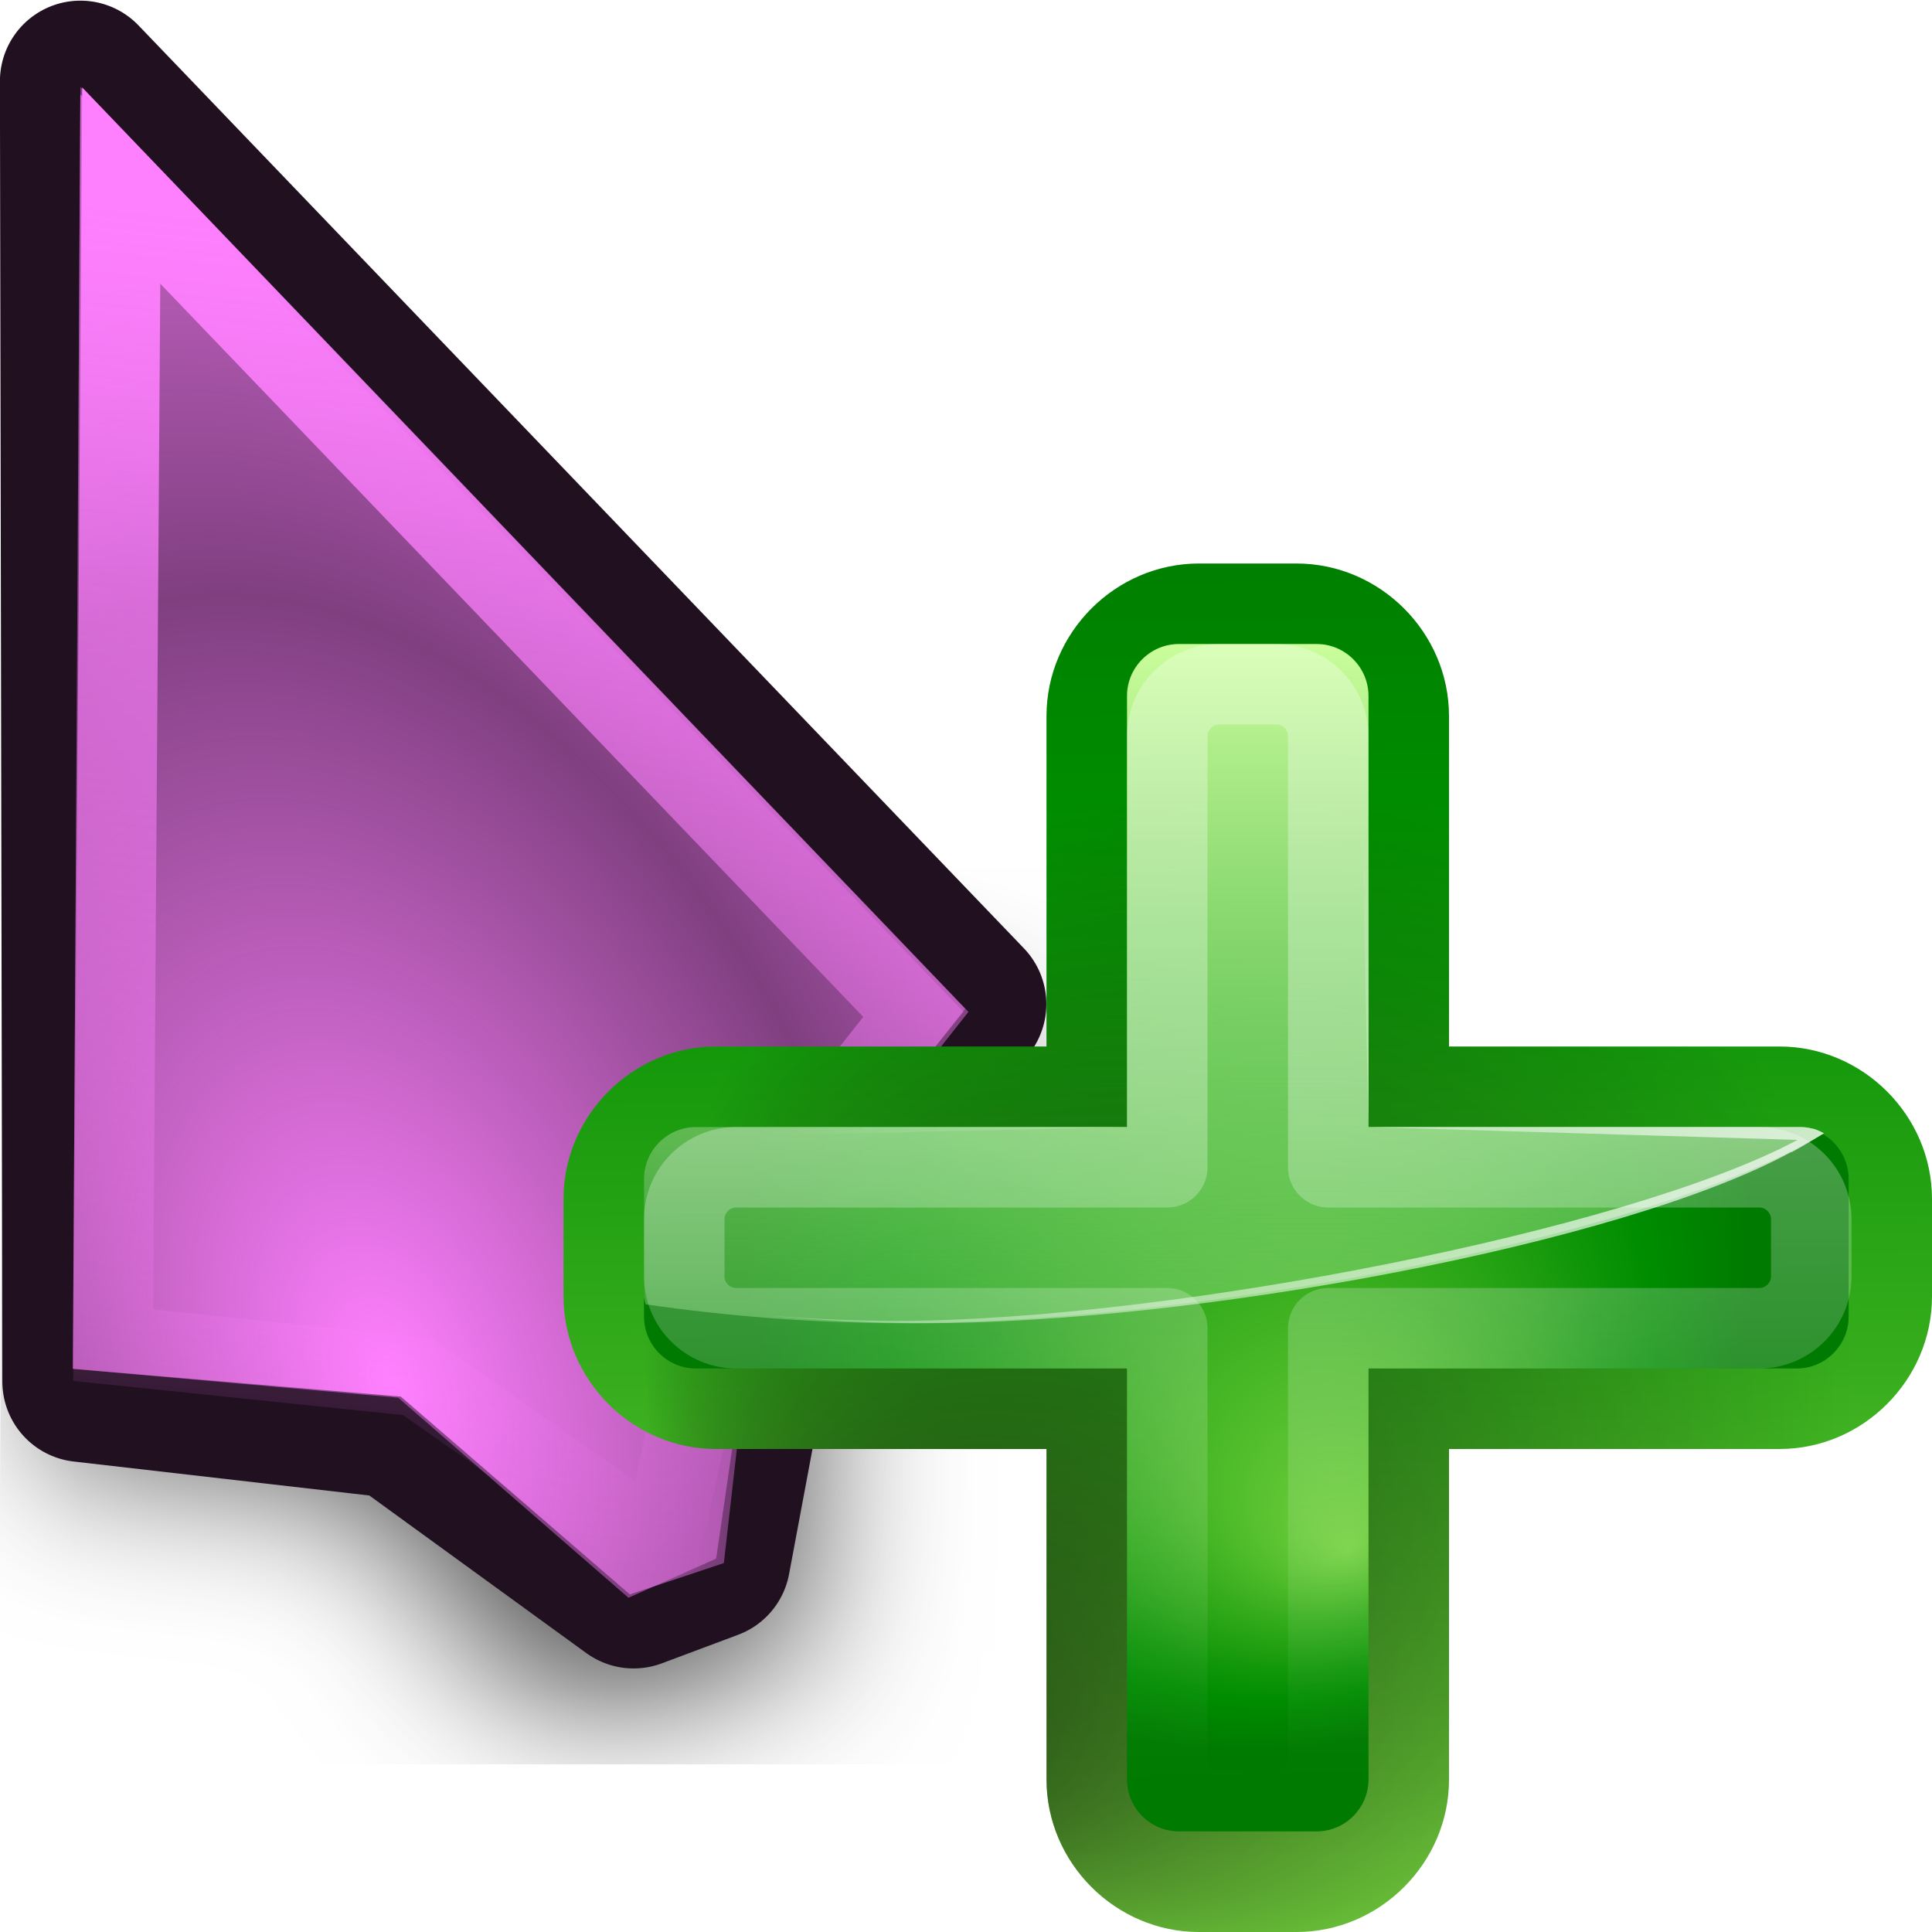
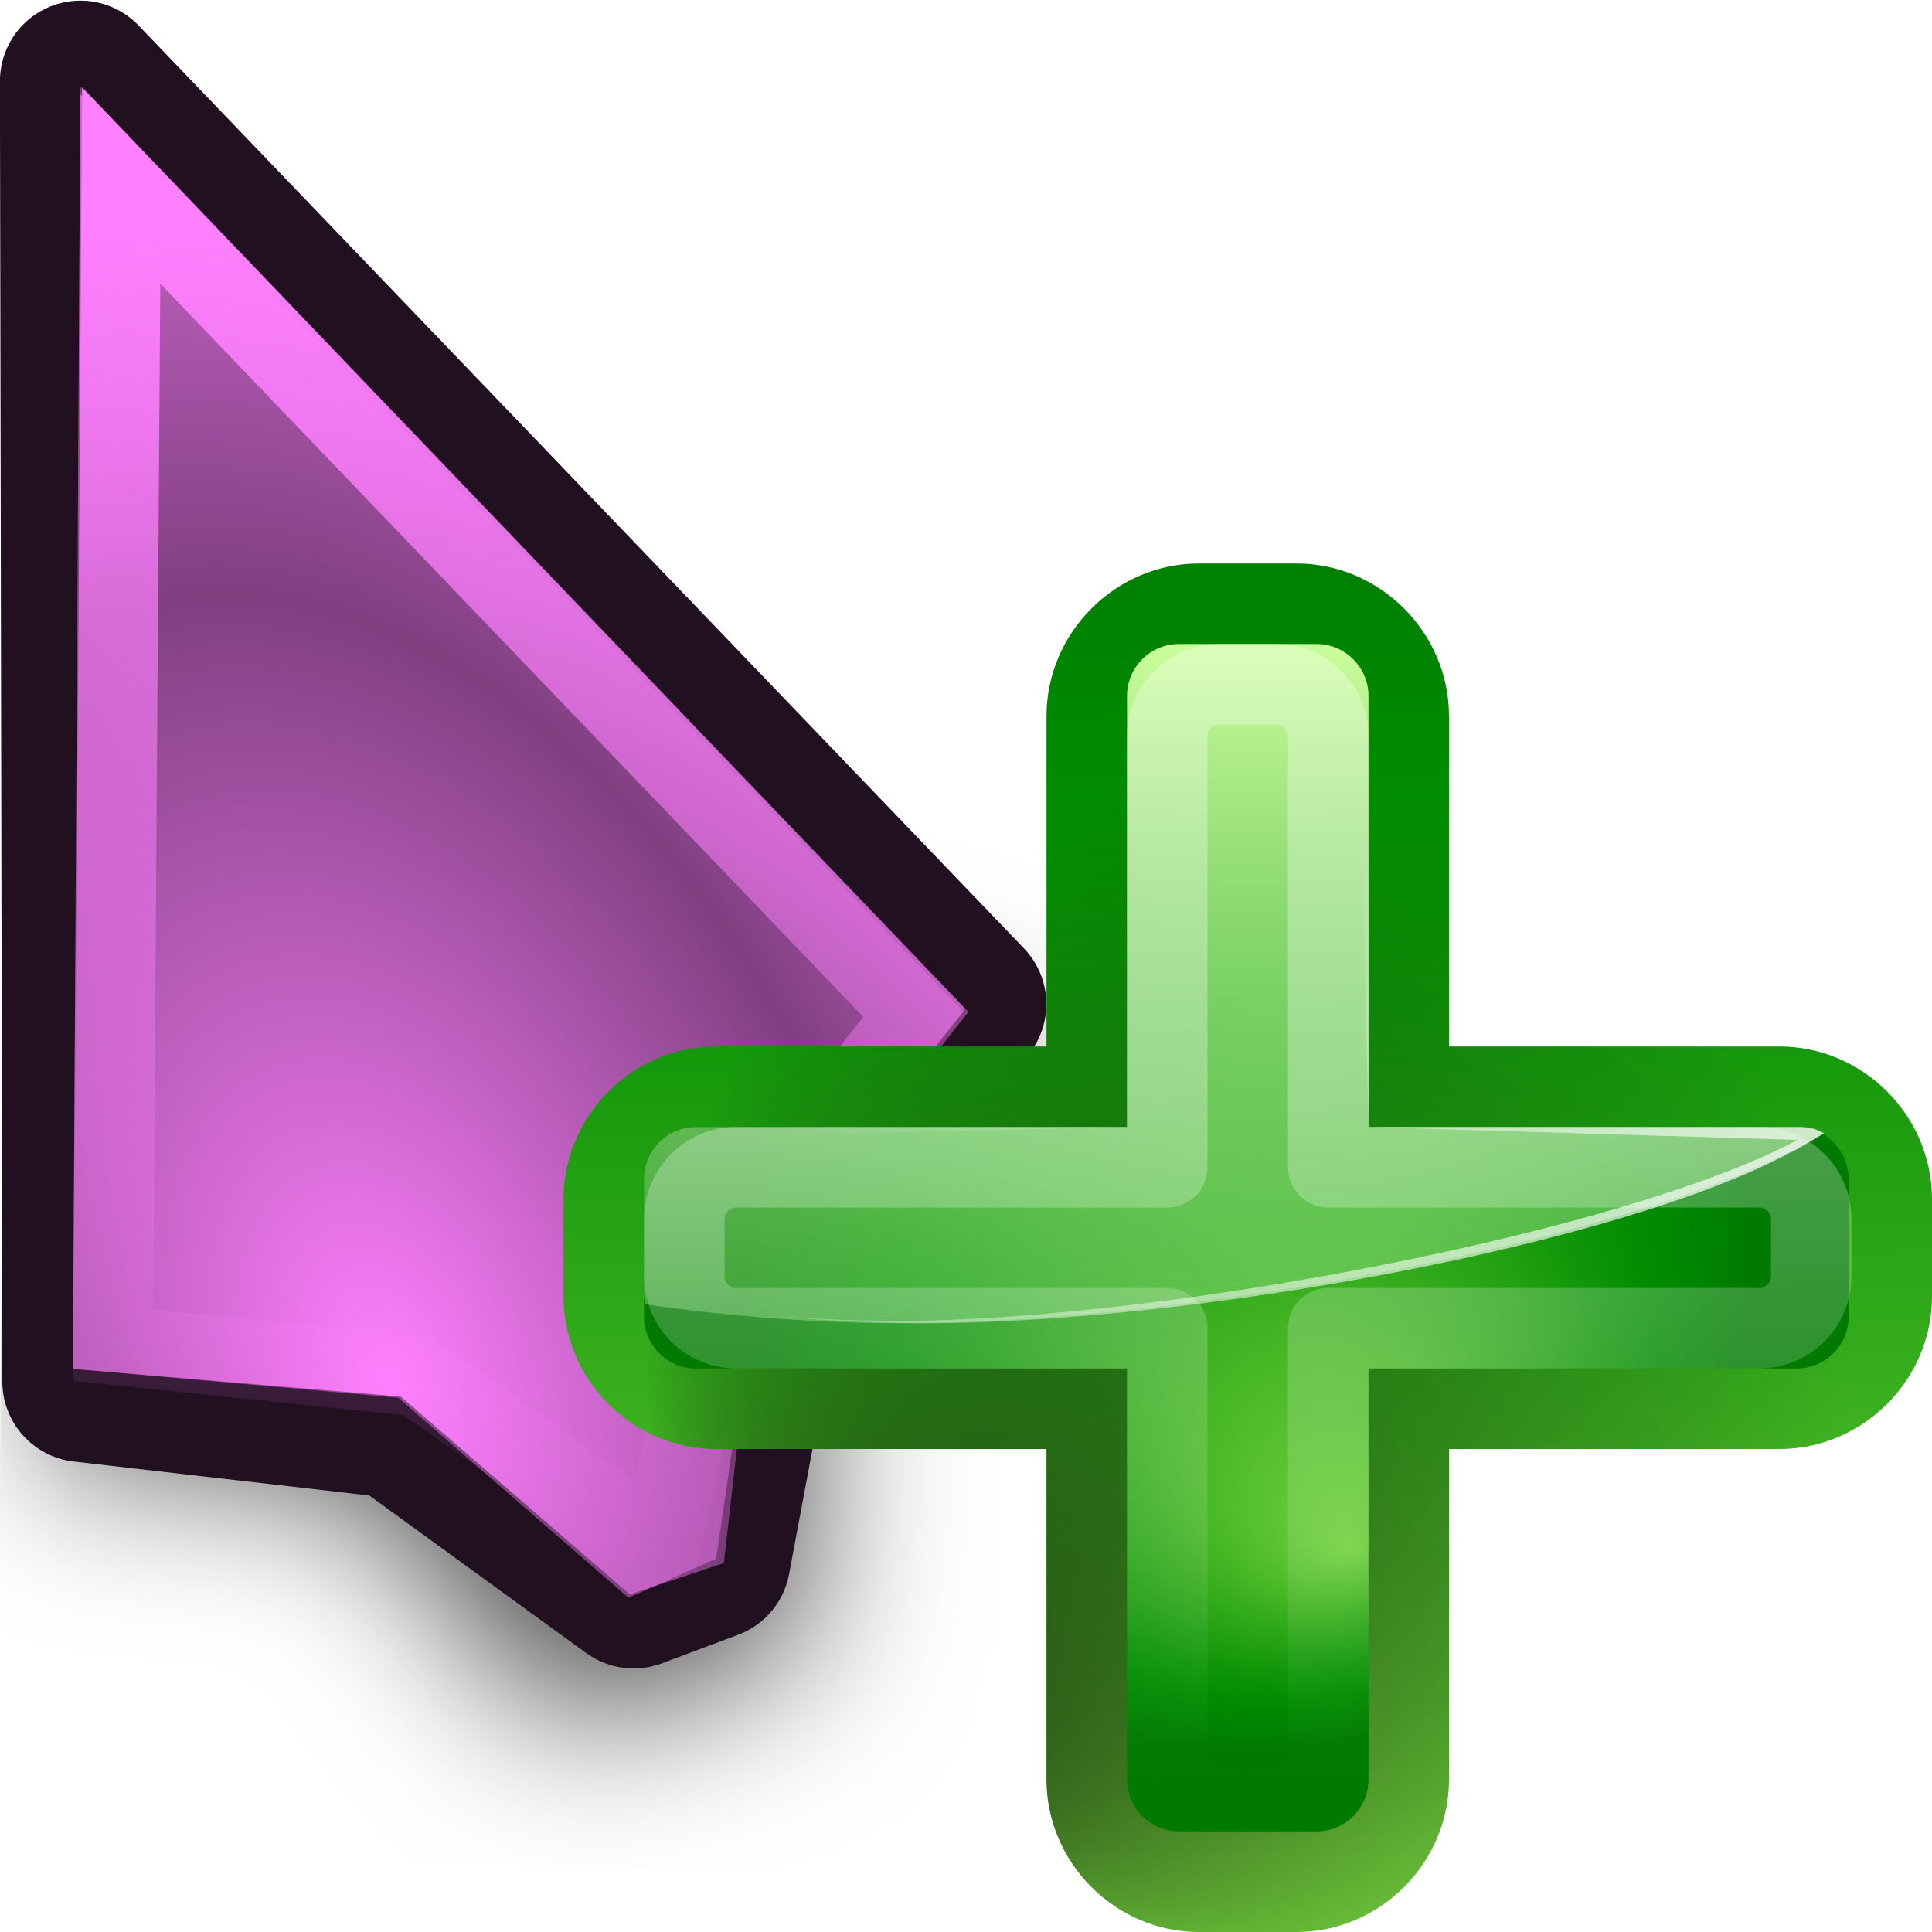
<svg xmlns="http://www.w3.org/2000/svg" xmlns:xlink="http://www.w3.org/1999/xlink" width="24" height="24" id="svg10643" version="1.0">
  <defs id="defs10645">
    <linearGradient id="linearGradient3233">
      <stop style="stop-color:#ff80ff;stop-opacity:1;" offset="0" id="stop3235" />
      <stop style="stop-color:#ff80ff;stop-opacity:0;" offset="1" id="stop3237" />
    </linearGradient>
    <linearGradient id="linearGradient10711">
      <stop style="stop-color:#ff80ff;stop-opacity:1;" offset="0" id="stop10713" />
      <stop style="stop-color:#ff80ff;stop-opacity:0;" offset="1" id="stop10715" />
    </linearGradient>
-     <filter x="-0.2" width="1.401" y="-0.118" height="1.237" id="filter3484">
+     <filter x="-0.311" width="1.635" y="-0.345" height="1.691" id="filter3484">
      <feGaussianBlur stdDeviation="0.972" id="feGaussianBlur3486" />
    </filter>
    <clipPath clipPathUnits="userSpaceOnUse" id="clipPath3496">
      <rect style="opacity:0.626;fill:none;fill-opacity:1;fill-rule:nonzero;stroke:#000000;stroke-width:0.196;stroke-linecap:round;stroke-linejoin:miter;stroke-miterlimit:4;stroke-dasharray:none;stroke-opacity:1" id="rect3498" width="13.278" height="22.634" x="5.31" y="1.232" ry="1.172" />
    </clipPath>
    <radialGradient xlink:href="#linearGradient10711" id="radialGradient3508" gradientUnits="userSpaceOnUse" gradientTransform="matrix(1.110698,-0.4036489,0.6516398,1.79308,-14.21275,-4.797263)" spreadMethod="reflect" cx="8.813" cy="14.236" fx="8.813" fy="14.236" r="5.324" />
    <linearGradient xlink:href="#linearGradient3233" id="linearGradient3240" x1="9.449" y1="2.762" x2="7.678" y2="19.014" gradientUnits="userSpaceOnUse" gradientTransform="translate(-5,0)" />
    <linearGradient y2="72" x2="14.698" y1="96" x1="26.698" gradientTransform="matrix(2.5,0,0,2.5,9.25592,-154)" gradientUnits="userSpaceOnUse" id="linearGradient4262" xlink:href="#linearGradient3260" />
    <linearGradient id="linearGradient3260">
      <stop style="stop-color:#ffffff;stop-opacity:1;" offset="0" id="stop3262" />
      <stop style="stop-color:#ffffff;stop-opacity:0;" offset="1" id="stop3264" />
    </linearGradient>
    <linearGradient y2="108.01" x2="11.681" y1="60.539" x1="11.681" gradientTransform="matrix(2.5,0,0,2.5,9.28126,-156)" gradientUnits="userSpaceOnUse" id="linearGradient4268" xlink:href="#linearGradient3202" />
    <linearGradient id="linearGradient3202">
      <stop id="stop3204" offset="0" style="stop-color:#cbff9c;stop-opacity:1;" />
      <stop id="stop3206" offset="1" style="stop-color:#65c171;stop-opacity:0" />
    </linearGradient>
    <radialGradient r="20" fy="96" fx="-40" cy="84" cx="-44" gradientTransform="matrix(2.5,0,0,2.5,166,-154)" gradientUnits="userSpaceOnUse" id="radialGradient4271" xlink:href="#XMLID_4_" />
    <radialGradient id="XMLID_4_" cx="48" cy="-0.215" r="55.148" gradientTransform="matrix(0.9792,0,0,0.9725,133.0002,20.8762)" gradientUnits="userSpaceOnUse">
      <stop offset="0" style="stop-color:#72D13D" id="stop3082" />
      <stop offset="0.355" style="stop-color:#35AC1C" id="stop3084" />
      <stop offset="0.619" style="stop-color:#0F9508" id="stop3086" />
      <stop offset="0.757" style="stop-color:#008C00" id="stop3088" />
      <stop offset="1" style="stop-color:#007A00" id="stop3090" />
    </radialGradient>
    <radialGradient r="24" fy="105.338" fx="-60" cy="89.338" cx="-44" gradientTransform="matrix(2.5,0,0,2.5,166,-154)" gradientUnits="userSpaceOnUse" id="radialGradient4275" xlink:href="#linearGradient3030" />
    <linearGradient id="linearGradient3030">
      <stop style="stop-color:#000000;stop-opacity:0.779" offset="0" id="stop3032" />
      <stop style="stop-color:#000000;stop-opacity:0;" offset="1" id="stop3034" />
    </linearGradient>
    <linearGradient y2="52.636" x2="-41.921" y1="108.281" x1="-41.314" gradientTransform="matrix(2.5,0,0,2.5,166,-154)" gradientUnits="userSpaceOnUse" id="linearGradient4284" xlink:href="#XMLID_4_" />
    <linearGradient xlink:href="#linearGradient3260" id="linearGradient2374" gradientUnits="userSpaceOnUse" gradientTransform="matrix(2.5,0,0,2.5,-194,-154)" x1="97.623" y1="77.513" x2="98.098" y2="105.106" />
  </defs>
  <g id="layer1">
    <path clip-path="url(#clipPath3496)" transform="matrix(1.055116,5.3989101e-3,-5.3989101e-3,1.055116,-5.496887,-2.074123)" id="path3500" d="M 10.337,13.201 L 6,18.477 L 9.914,18.883 L 12.051,21.602 L 14.223,20.93 L 14.262,16.665 L 16.648,14.827 L 10.337,13.201 z " style="opacity:0.726;fill:#000000;fill-opacity:1;fill-rule:evenodd;stroke:#000000;stroke-width:1;stroke-linecap:butt;stroke-linejoin:miter;stroke-miterlimit:4;stroke-dasharray:none;stroke-opacity:1;filter:url(#filter3484)" />
    <path style="fill:#201020;fill-rule:evenodd;stroke:#201020;stroke-width:2;stroke-linecap:butt;stroke-linejoin:round;stroke-miterlimit:4;stroke-dasharray:none;stroke-opacity:1" d="M 0.999,1.008 L 1.029,17.162 L 4.963,17.614 L 7.871,19.726 L 8.819,19.371 L 9.498,15.744 L 11.998,12.473 L 0.999,1.008 z " id="path3502" />
    <path id="path3504" d="M 0.999,1.079 L 0.905,17.004 L 4.947,17.363 L 7.807,19.848 L 8.896,19.362 L 9.416,15.804 L 11.989,12.531 L 0.999,1.079 z " style="fill:#804080;fill-rule:evenodd;stroke:none;stroke-width:1;stroke-linecap:butt;stroke-linejoin:round;stroke-miterlimit:4;stroke-dasharray:none;stroke-opacity:1" />
    <path style="fill:url(#radialGradient3508);fill-opacity:1;fill-rule:evenodd;stroke:none;stroke-width:1;stroke-linecap:butt;stroke-linejoin:round;stroke-miterlimit:4;stroke-dasharray:none;stroke-opacity:1" d="M 0.998,1.172 L 0.905,17.004 L 4.979,17.349 L 7.824,19.806 L 8.992,19.417 L 9.411,15.743 L 11.969,12.569 L 0.998,1.172 z " id="path3506" />
    <path style="opacity:1;fill:none;fill-rule:evenodd;stroke:url(#linearGradient3240);stroke-width:0.987px;stroke-linecap:butt;stroke-linejoin:miter;stroke-opacity:1" d="M 1.506,2.305 L 1.406,16.71 L 5.187,17.102 L 8.21,19.228 L 9.006,15.605 L 11.377,12.601 L 1.506,2.305 z " id="path2253" />
    <g id="g2358" transform="matrix(0.125,0,0,0.125,8.5,8.5)">
      <path clip-path="none" id="path3012" d="M 51.156,-12 C 42.862,-12 36,-5.138 36,3.156 L 36,36 L 3.156,36 C -5.138,36 -12,42.862 -12,51.156 L -12,60.844 C -12,69.138 -5.138,76 3.156,76 L 36,76 L 36,108.844 C 36,117.138 42.862,124 51.156,124 L 60.844,124 C 69.138,124 76,117.138 76,108.844 L 76,76 L 108.844,76 C 117.138,76 124,69.138 124,60.844 L 124,51.156 C 124,42.862 117.138,36 108.844,36 L 76,36 L 76,3.156 C 76,-5.138 69.138,-12 60.844,-12 L 51.156,-12 z " style="fill:url(#linearGradient4284);fill-opacity:1;stroke:none;stroke-width:8;stroke-linecap:round;stroke-linejoin:round;stroke-miterlimit:4;stroke-dasharray:none;stroke-dashoffset:1.088;stroke-opacity:1" />
      <path clip-path="none" style="opacity:0.802;fill:url(#radialGradient4275);fill-opacity:1;stroke:none;stroke-width:8;stroke-linecap:round;stroke-linejoin:round;stroke-miterlimit:4;stroke-dasharray:none;stroke-dashoffset:1.088;stroke-opacity:1" d="M 51.156,-12 C 42.862,-12 36,-5.138 36,3.156 L 36,36 L 3.156,36 C -5.138,36 -12,39.135 -12,47.429 C -12,45.063 -12,55.906 -12,60.844 C -12,69.138 -5.138,76 3.156,76 L 36,76 L 36,108.844 C 36,117.138 42.862,124 51.156,124 L 60.844,124 C 69.138,124 76,117.138 76,108.844 L 76,76 L 108.844,76 C 117.138,76 124,69.138 124,60.844 L 124,51.156 C 124,42.862 117.138,36 108.844,36 L 76,36 L 76,3.156 C 76,-5.138 69.138,-12 60.844,-12 L 51.156,-12 z " id="path3028" />
      <path clip-path="none" id="rect2407" d="M 49.156,-4 C 46.321,-4 44,-1.679 44,1.156 L 44,44 L 1.156,44 C -1.679,44 -4,46.321 -4,49.156 L -4,62.844 C -4,65.679 -1.679,68 1.156,68 L 44,68 L 44,108.844 C 44,111.679 46.321,114 49.156,114 L 62.844,114 C 65.679,114 68,111.679 68,108.844 L 68,68 L 110.56,68 C 113.394,68 115.716,65.679 115.716,62.844 L 115.716,49.156 C 115.716,46.321 113.394,44 110.56,44 L 68,44 L 68,1.156 C 68,-1.679 65.679,-4 62.844,-4 L 49.156,-4 z " style="fill:url(#radialGradient4271);fill-opacity:1;stroke:none;stroke-width:2;stroke-linecap:round;stroke-linejoin:round;stroke-miterlimit:4;stroke-dasharray:none;stroke-dashoffset:1.088;stroke-opacity:1" />
      <path clip-path="none" id="path3038" d="M 49.156,-4 C 46.321,-4 44,-1.679 44,1.156 L 44,44 L 1.156,44 C -1.679,44 -4,46.321 -4,49.156 L -4,60.844 C -4,61.118 -3.886,61.362 -3.844,61.625 C 4.3,62.799 12.885,63.5 21.781,63.5 C 50.535,63.5 96.296,54.925 113.266,44.625 C 112.543,44.237 111.717,44 110.844,44 L 68,44 L 68,1.156 C 68,-1.679 65.679,-4 62.844,-4 L 49.156,-4 z " style="fill:url(#linearGradient4268);fill-opacity:1;stroke:none;stroke-width:2;stroke-linecap:round;stroke-linejoin:round;stroke-miterlimit:4;stroke-dasharray:none;stroke-dashoffset:1.088;stroke-opacity:1" />
      <path clip-path="none" style="fill:url(#linearGradient4262);fill-opacity:1;stroke:none;stroke-width:2;stroke-linecap:round;stroke-linejoin:round;stroke-miterlimit:4;stroke-dasharray:none;stroke-dashoffset:1.088;stroke-opacity:1" d="M 49.156,-4 C 46.321,-4 44,-1.679 44,1.156 L 44,3.656 C 44,0.821 47.321,-3 50.156,-3 L 63.844,-3 C 64.552,-3 65.259,-2.871 65.875,-2.609 C 66.151,-1.986 67.094,0.202 67.094,0.922 L 68,44 L 68.078,1.156 C 68.078,-0.283 67.475,-1.578 66.516,-2.516 C 66.296,-2.735 66.068,-2.963 65.813,-3.141 C 65.793,-3.154 65.754,-3.128 65.734,-3.141 C 65.479,-3.313 65.238,-3.484 64.953,-3.609 C 64.931,-3.619 64.897,-3.6 64.875,-3.609 C 64.589,-3.731 64.247,-3.853 63.938,-3.922 C 63.912,-3.927 63.885,-3.917 63.859,-3.922 C 63.55,-3.986 63.248,-3.995 62.922,-4 L 62.844,-4 L 61.672,-4 L 49.156,-4 z M 1.156,44 C -1.679,44 -4,46.321 -4,49.156 L -4,51.656 C -4,48.821 -1.679,45 1.156,45 L 44,44 L 1.156,44 z M 68,44 L 110.644,45.279 C 93.746,54.347 47.843,63.266 21.125,63.266 C 16.677,63.266 12.276,63.041 8,62.719 C 13.151,63.186 18.449,63.5 23.859,63.5 C 50.785,63.5 93.069,55.691 109.984,46.5 C 110.004,46.489 110.043,46.511 110.062,46.5 C 111.169,45.897 112.224,45.257 113.266,44.625 C 112.925,44.442 112.552,44.263 112.172,44.156 C 112.147,44.15 112.119,44.163 112.094,44.156 C 111.713,44.055 111.33,44.007 110.922,44 L 110.844,44 L 109.672,44 L 68,44 z " id="path3087" />
      <path clip-path="none" style="opacity:0.307;fill:none;fill-opacity:1;stroke:url(#linearGradient2374);stroke-width:8;stroke-linecap:round;stroke-linejoin:round;stroke-miterlimit:4;stroke-dasharray:none;stroke-dashoffset:1.088;stroke-opacity:1" d="M 53.156,2e-06 C 50.321,2e-06 48,2.321 48,5.156 L 48,48 L 5.156,48 C 2.321,48 1.2e-05,50.321 1.2e-05,53.156 L 1.2e-05,58.844 C 1.2e-05,61.679 2.321,64 5.156,64 L 48,64 L 48,106.844 C 48,109.679 50.321,112 53.156,112 L 58.844,112 C 61.679,112 64,109.679 64,106.844 L 64,64 L 106.844,64 C 109.679,64 112,61.679 112,58.844 L 112,53.156 C 112,50.321 109.679,48 106.844,48 L 64,48 L 64,5.156 C 64,2.321 61.679,2e-06 58.844,2e-06 L 53.156,2e-06 z " id="path3099" />
    </g>
  </g>
</svg>
